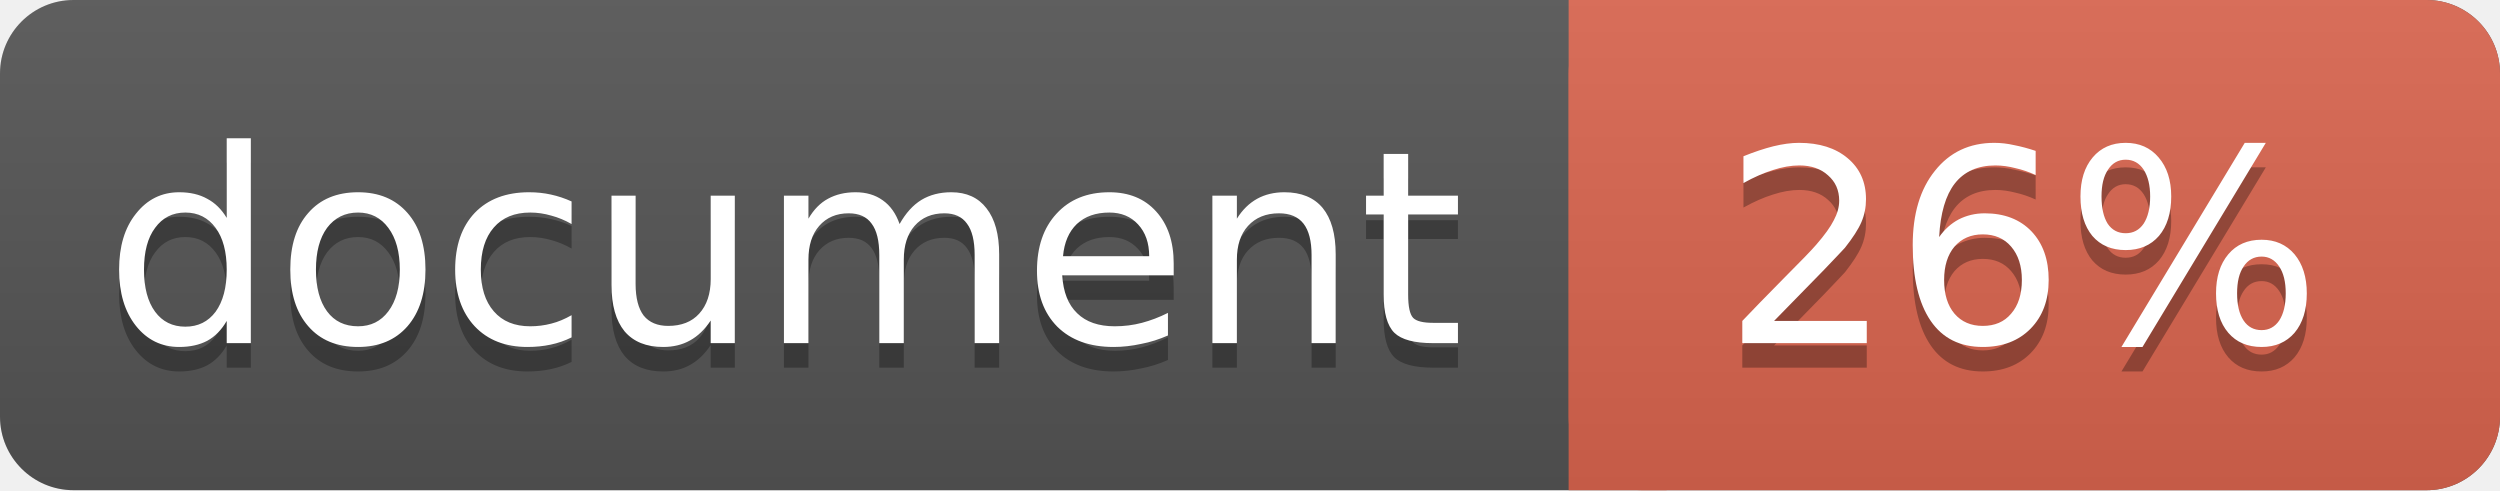
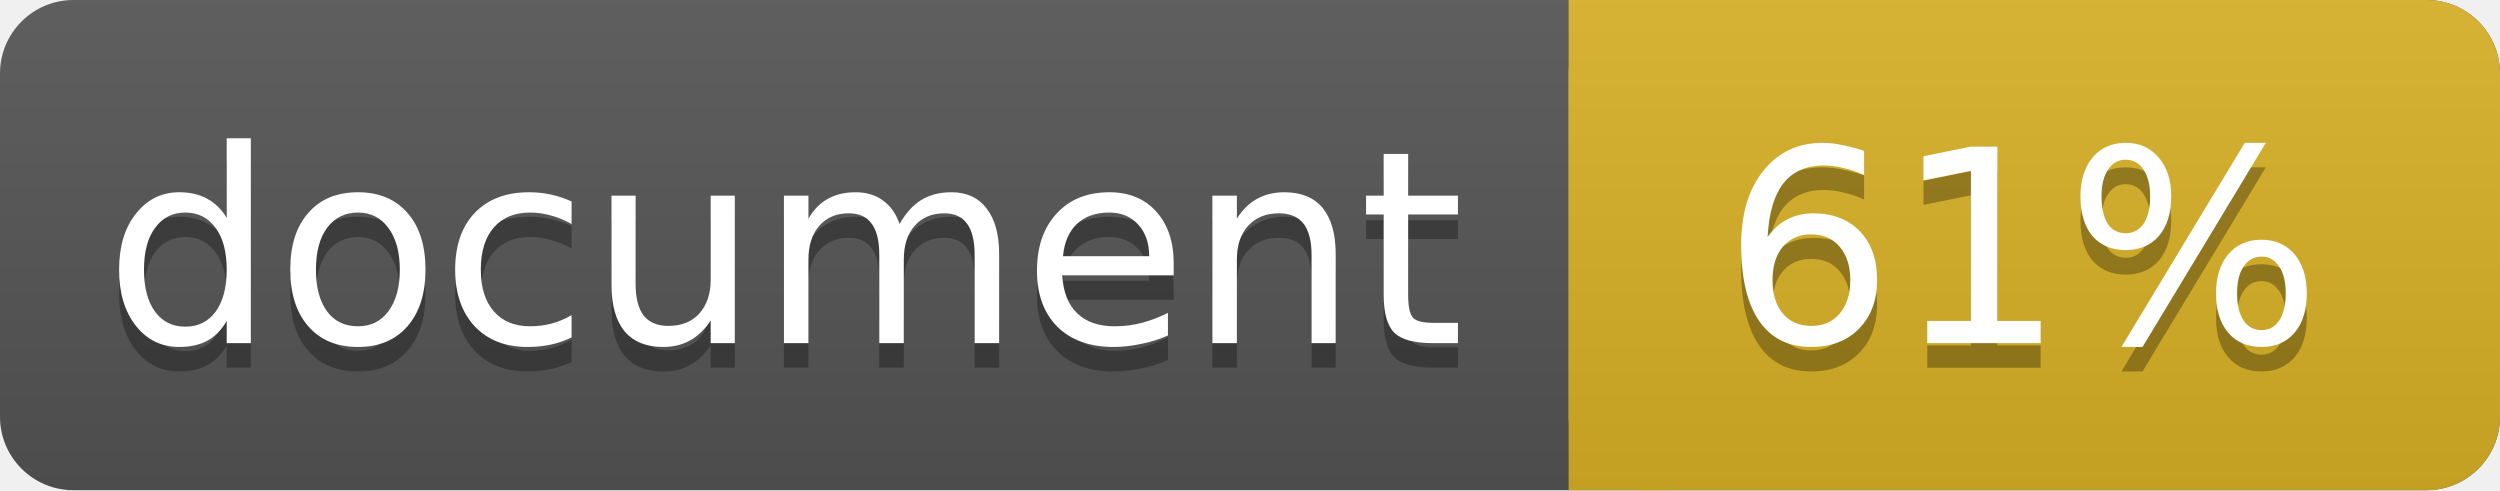
<svg xmlns="http://www.w3.org/2000/svg" width="102" height="20">
  <linearGradient id="a" x2="0" y2="100%">
    <stop offset="0" stop-color="#bbb" stop-opacity=".1" />
    <stop offset="1" stop-opacity=".1" />
  </linearGradient>
  <rect rx="3" width="102" height="20" fill="#555" />
-   <rect rx="3" x="64" width="38" height="20" fill="#db654f" />
-   <path fill="#db654f" d="M64 0h4v20h-4z" />
+   <rect rx="3" x="64" width="38" height="20" fill="#dab226" />
+   <path fill="#dab226" d="M64 0h4v20h-4z" />
  <rect rx="3" width="102" height="20" fill="url(#a)" />
  <g fill="#fff" text-anchor="middle" font-family="DejaVu Sans,Verdana,Geneva,sans-serif" font-size="11">
    <text x="32" y="15" fill="#010101" fill-opacity=".3">document</text>
    <text x="32" y="14">document</text>
-     <text x="82.5" y="15" fill="#010101" fill-opacity=".3">26%</text>
-     <text x="82.5" y="14">26%</text>
+     <text x="82.5" y="15" fill="#010101" fill-opacity=".3">61%</text>
+     <text x="82.5" y="14">61%</text>
  </g>
</svg>
